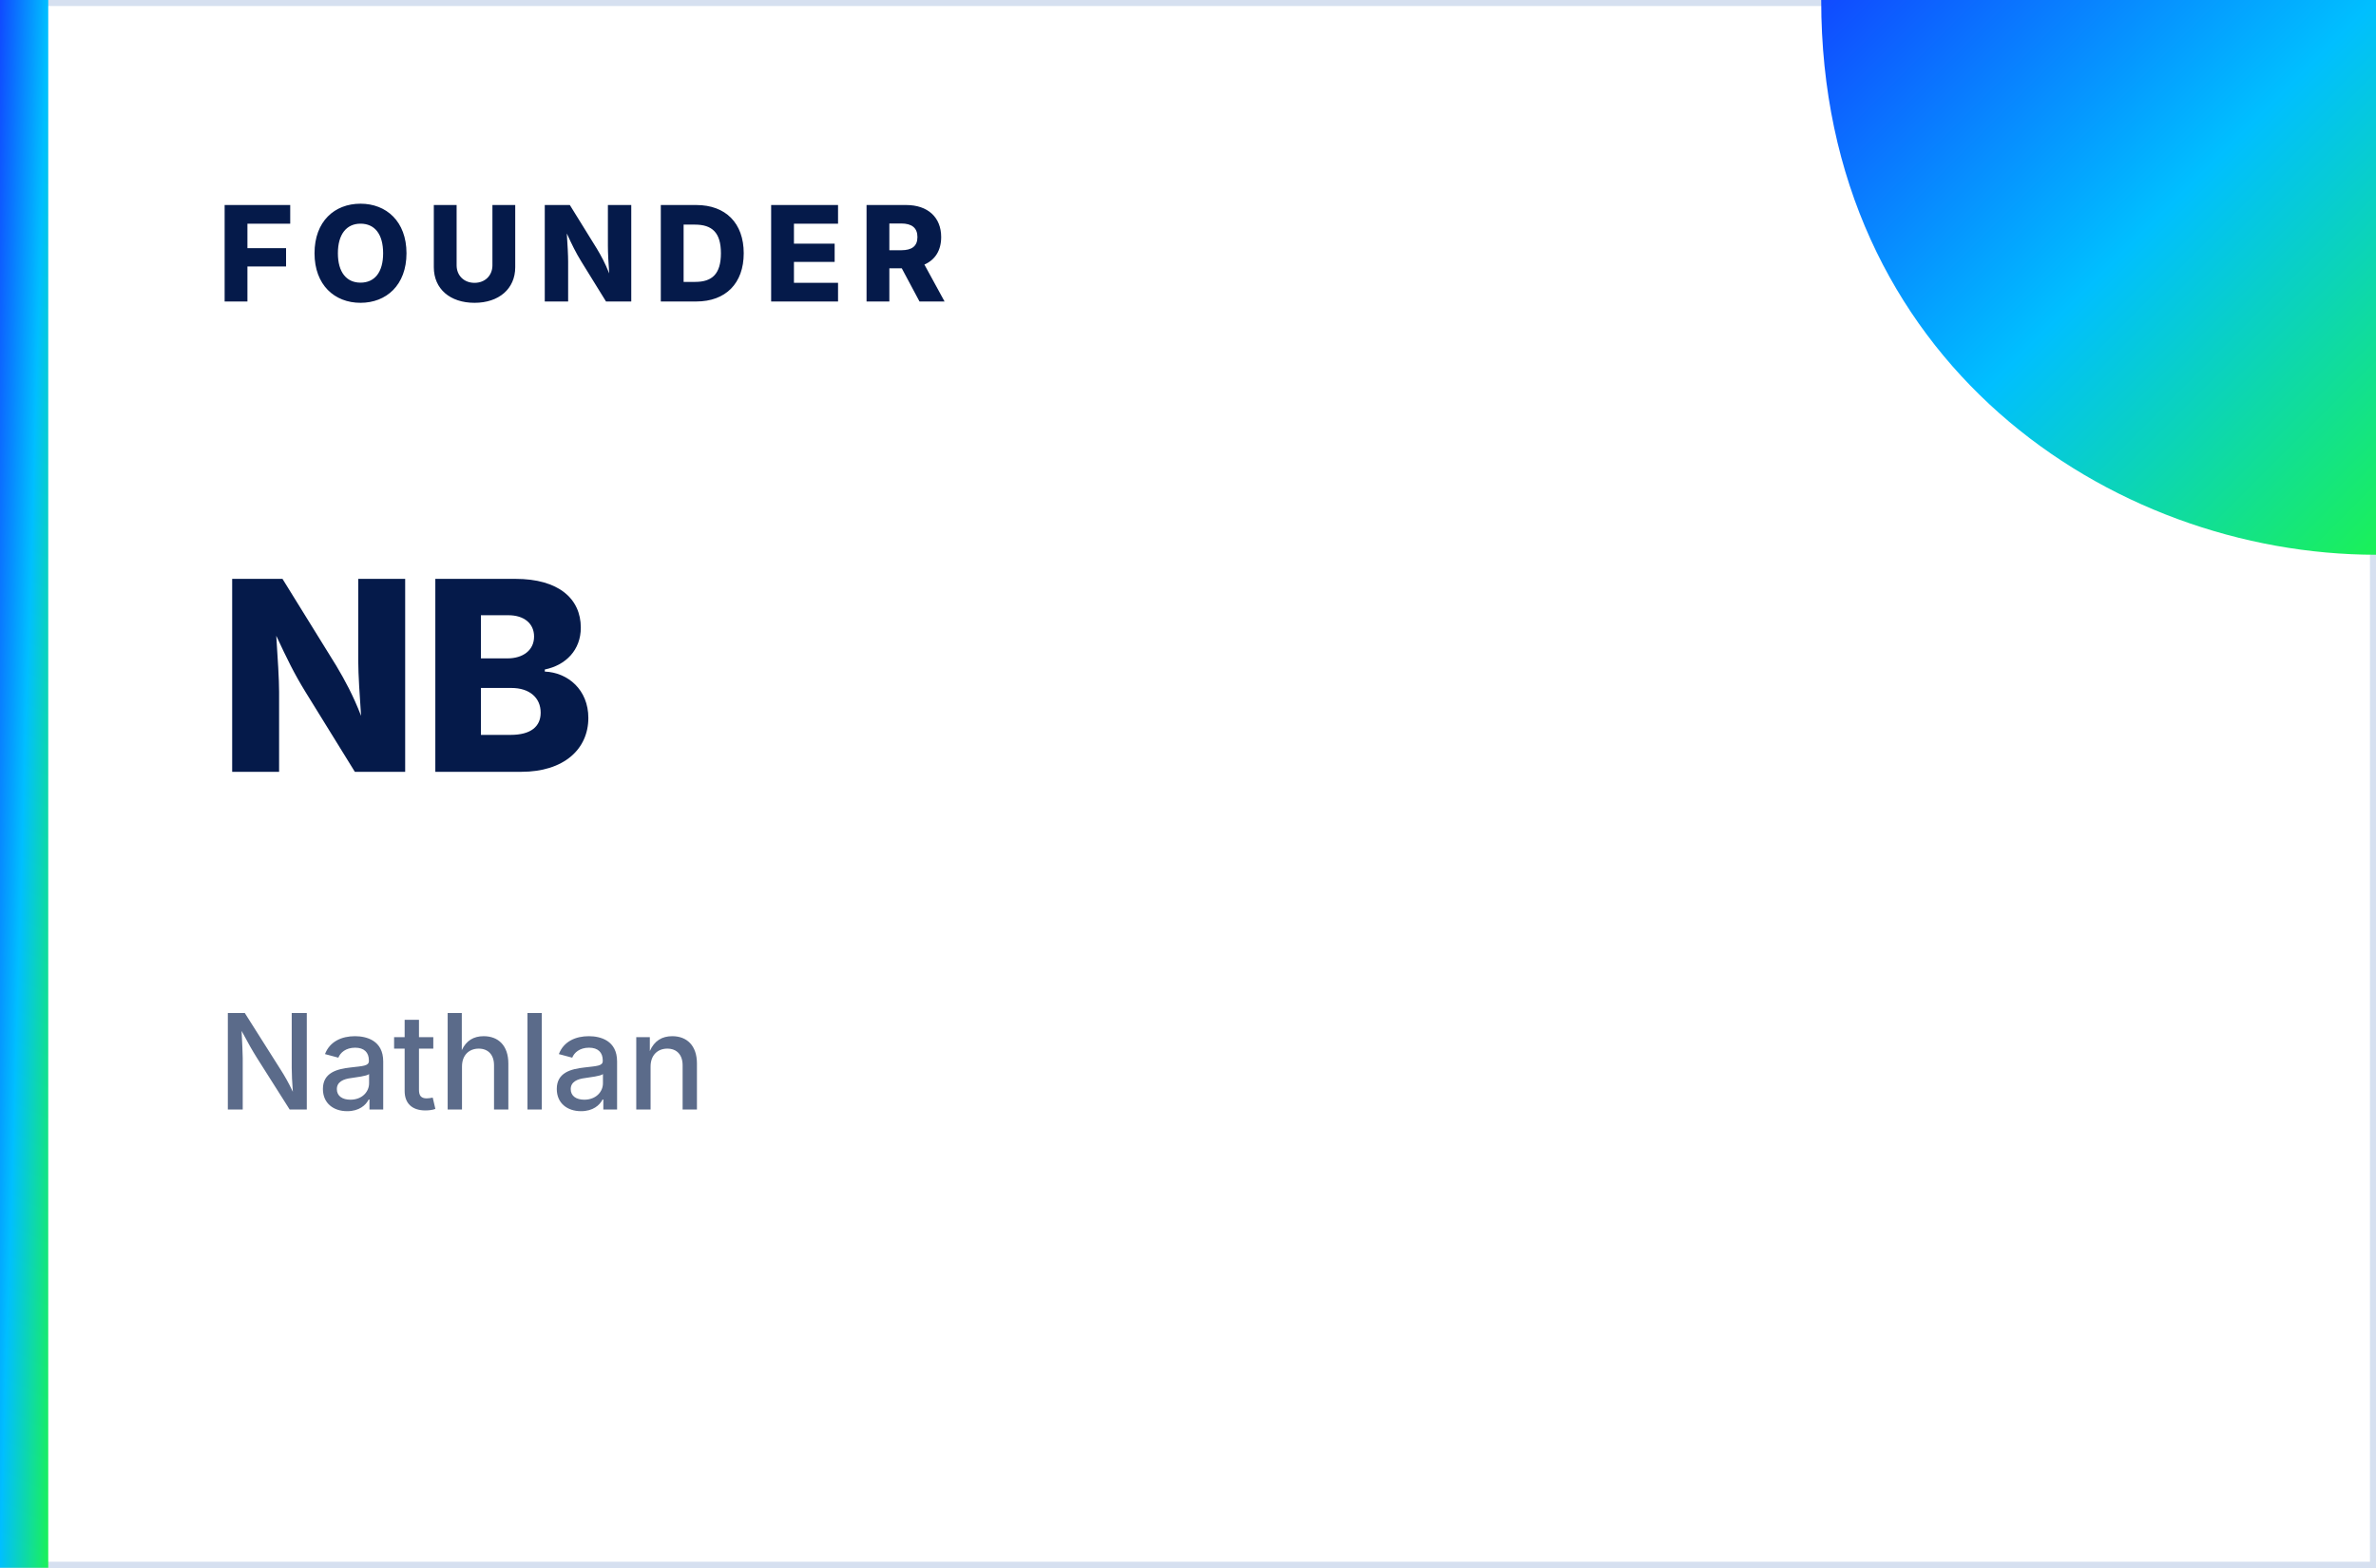
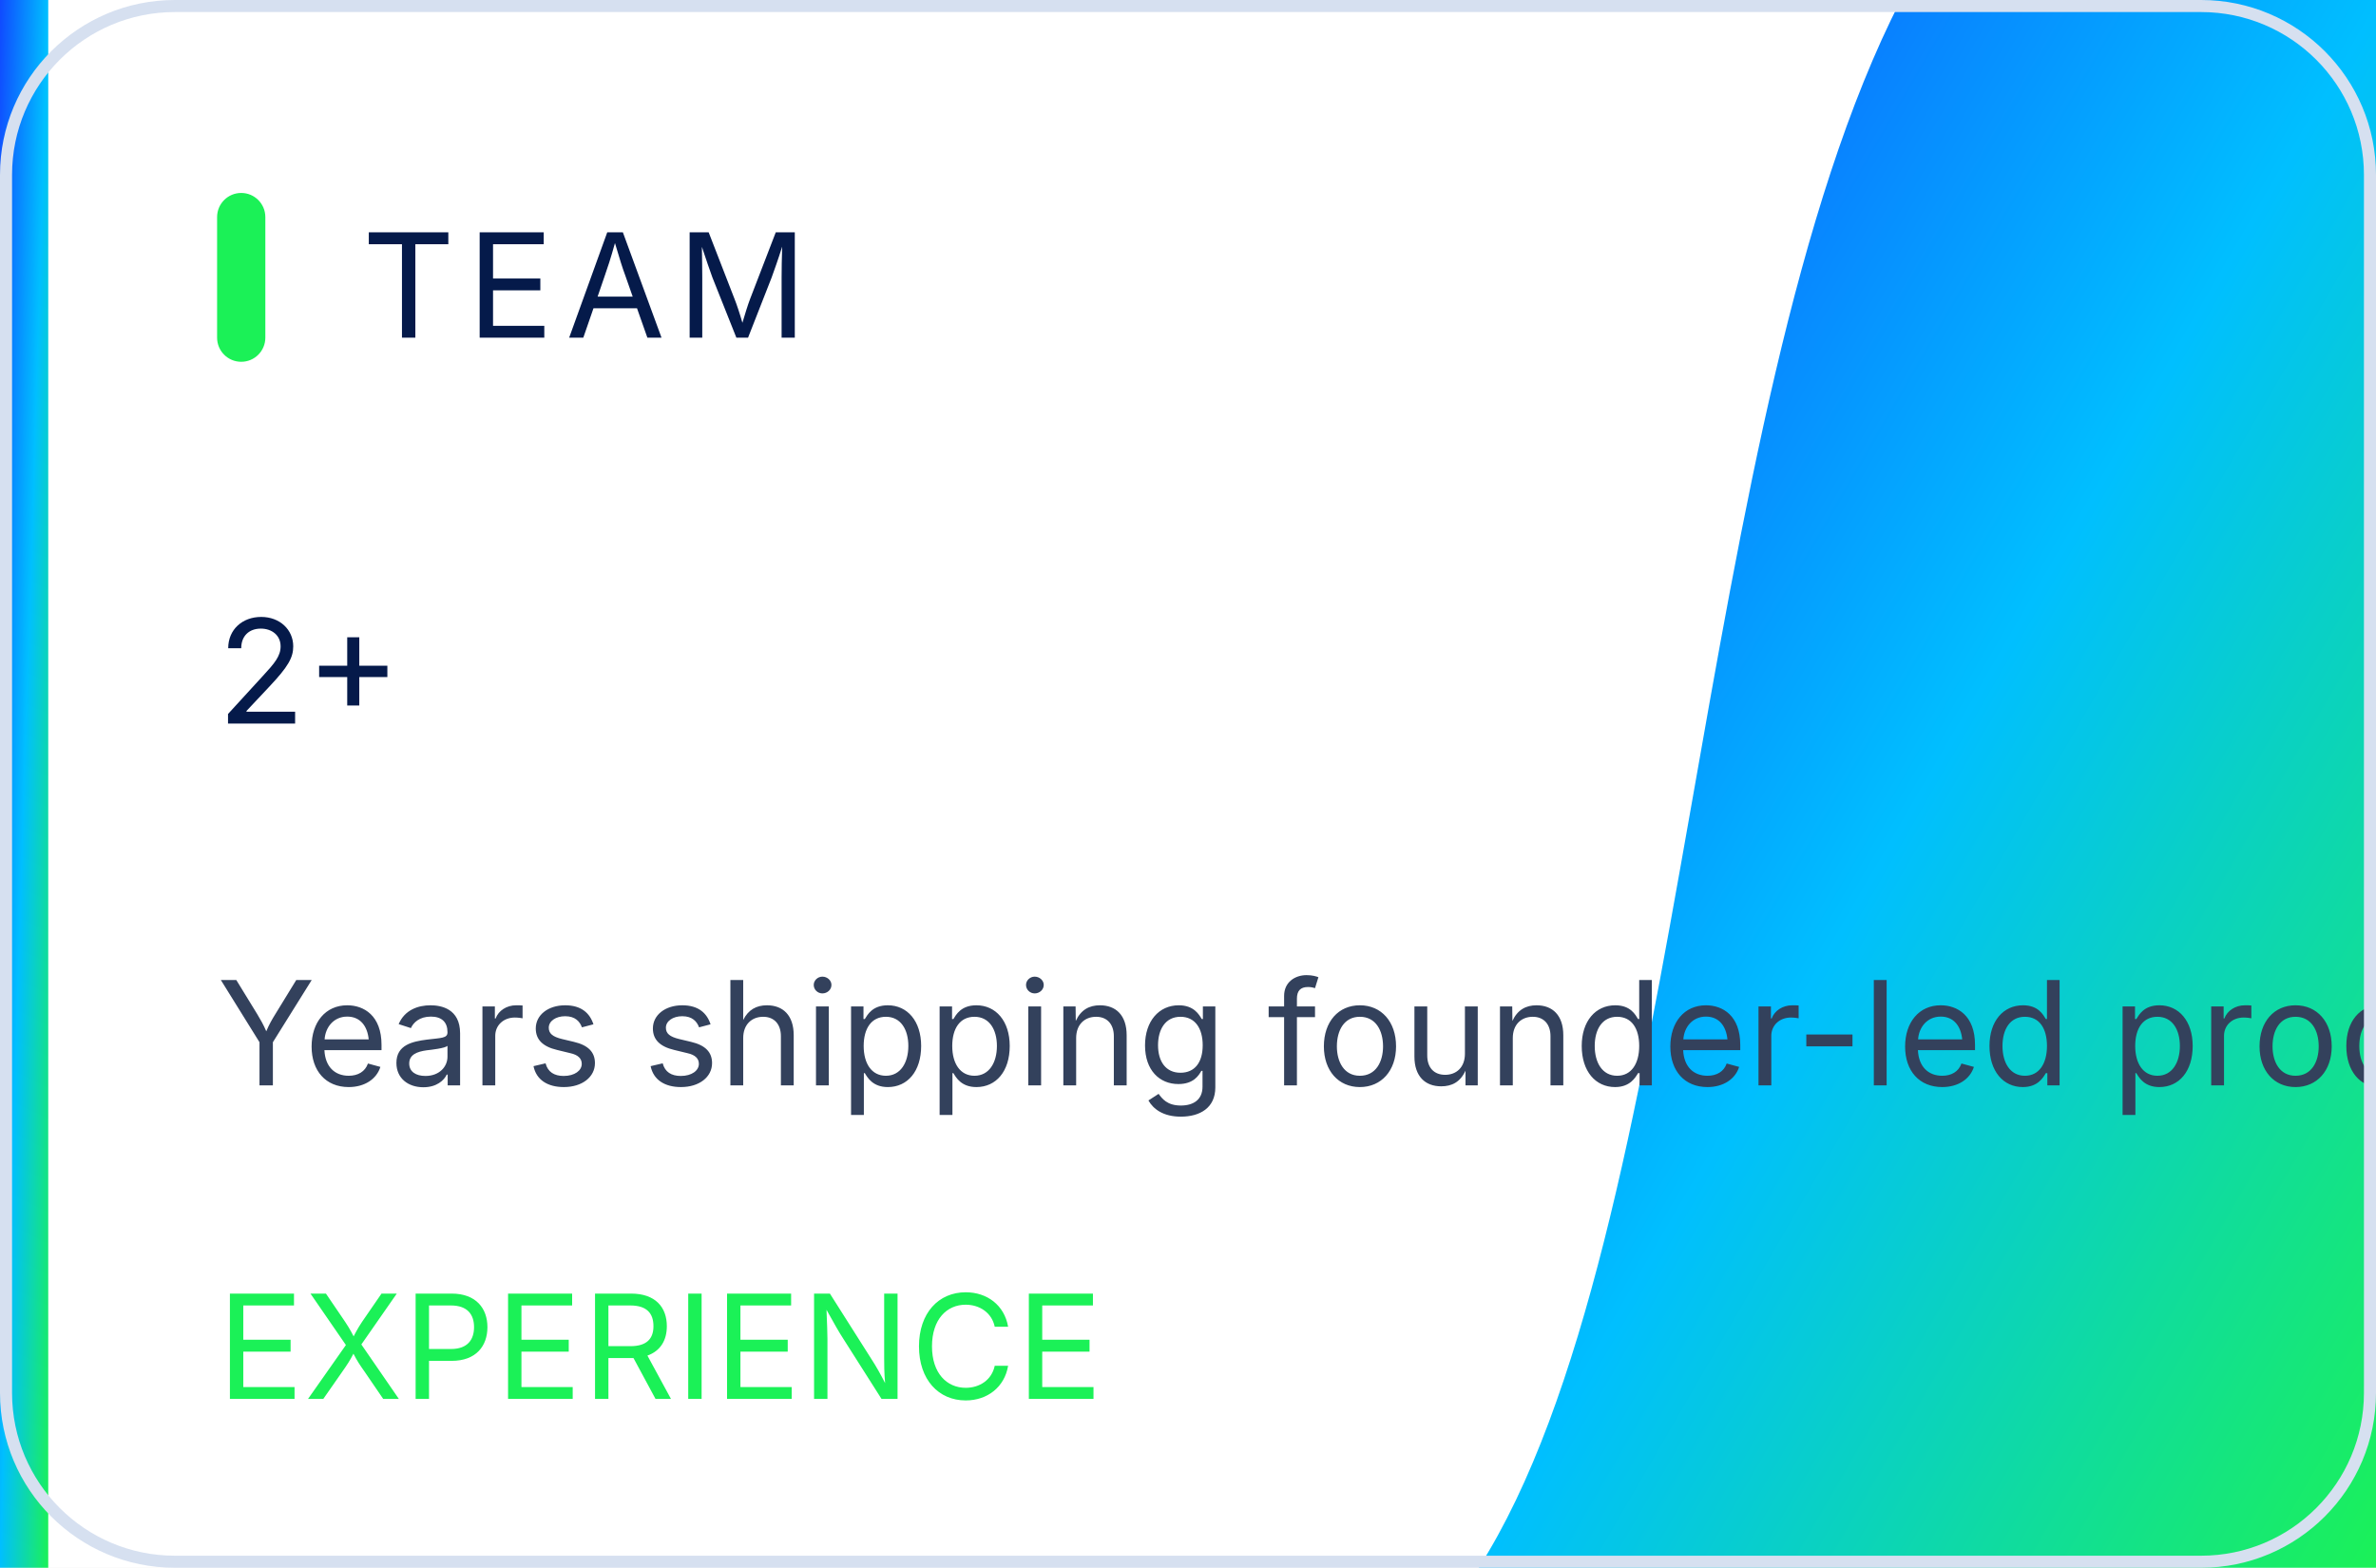
- <svg xmlns="http://www.w3.org/2000/svg" width="197" height="130" viewBox="0 0 197 130" role="img">
+ <svg xmlns="http://www.w3.org/2000/svg" width="197" height="130" viewBox="0 0 197 130" font-family="'Inter','Segoe UI',system-ui,-apple-system,sans-serif">
  <defs>
    <linearGradient id="bg" x1="0" y1="0" x2="1" y2="1">
      <stop offset="0" stop-color="#104AFF" />
      <stop offset="0.5" stop-color="#00BFFF" />
      <stop offset="1" stop-color="#1BF157" />
    </linearGradient>
  </defs>
-   <rect x="0" y="0" width="197" height="130" fill="#ffffff" stroke="#d6e0f0" />
-   <rect x="0" y="0" width="4" height="130" fill="url(#bg)" />
-   <path d="M197 0 L197 46 C 175 46 151 30 151 0 Z" fill="url(#bg)" />
-   <text x="18" y="25" font-family="'Inter','Helvetica Neue','Segoe UI',system-ui,Arial,sans-serif" font-size="11" font-weight="800" letter-spacing="1.2" fill="#051A4A">FOUNDER</text>
-   <text x="18" y="64" font-family="'Inter','Helvetica Neue','Segoe UI',system-ui,Arial,sans-serif" font-size="22" font-weight="800" fill="#051A4A">NB</text>
-   <text x="18" y="92" font-family="'Inter','Helvetica Neue','Segoe UI',system-ui,Arial,sans-serif" font-size="11" font-weight="500" fill="#5b6b8a">Nathlan</text>
+   <rect x="0" y="0" width="197" height="130" fill="#ffffff" />
+   <rect class="barL" x="0" y="0" width="4" height="130" fill="url(#bg)" />
+   <path class="cut" d="M197 0 L197 130 L122.6 130 C 140.1 102.6 140.1 34.2 157.6 0 Z" fill="url(#bg)" />
+   <rect x="18" y="16" width="4" height="14" rx="2" fill="#1BF157" />
+   <text x="30" y="28" font="700 13 'Inter','Segoe UI',system-ui,-apple-system,sans-serif" letter-spacing="0.08em" fill="#051A4A">TEAM</text>
+   <text x="18" y="60" font="800 34 'JetBrains Mono','Fira Code','SFMono-Regular',ui-monospace,Consolas,monospace" fill="#051A4A">2+</text>
+   <text x="18" y="90" font="400 11.5 'Inter','Segoe UI',system-ui,-apple-system,sans-serif" fill="#33415C">Years shipping founder-led products</text>
+   <text x="18" y="116" font="700 10 'JetBrains Mono','Fira Code','SFMono-Regular',ui-monospace,Consolas,monospace" fill="#1BF157">EXPERIENCE</text>
+   <rect x="0.5" y="0.5" width="196" height="129" rx="14" fill="none" stroke="#d6e0f0" />
</svg>
